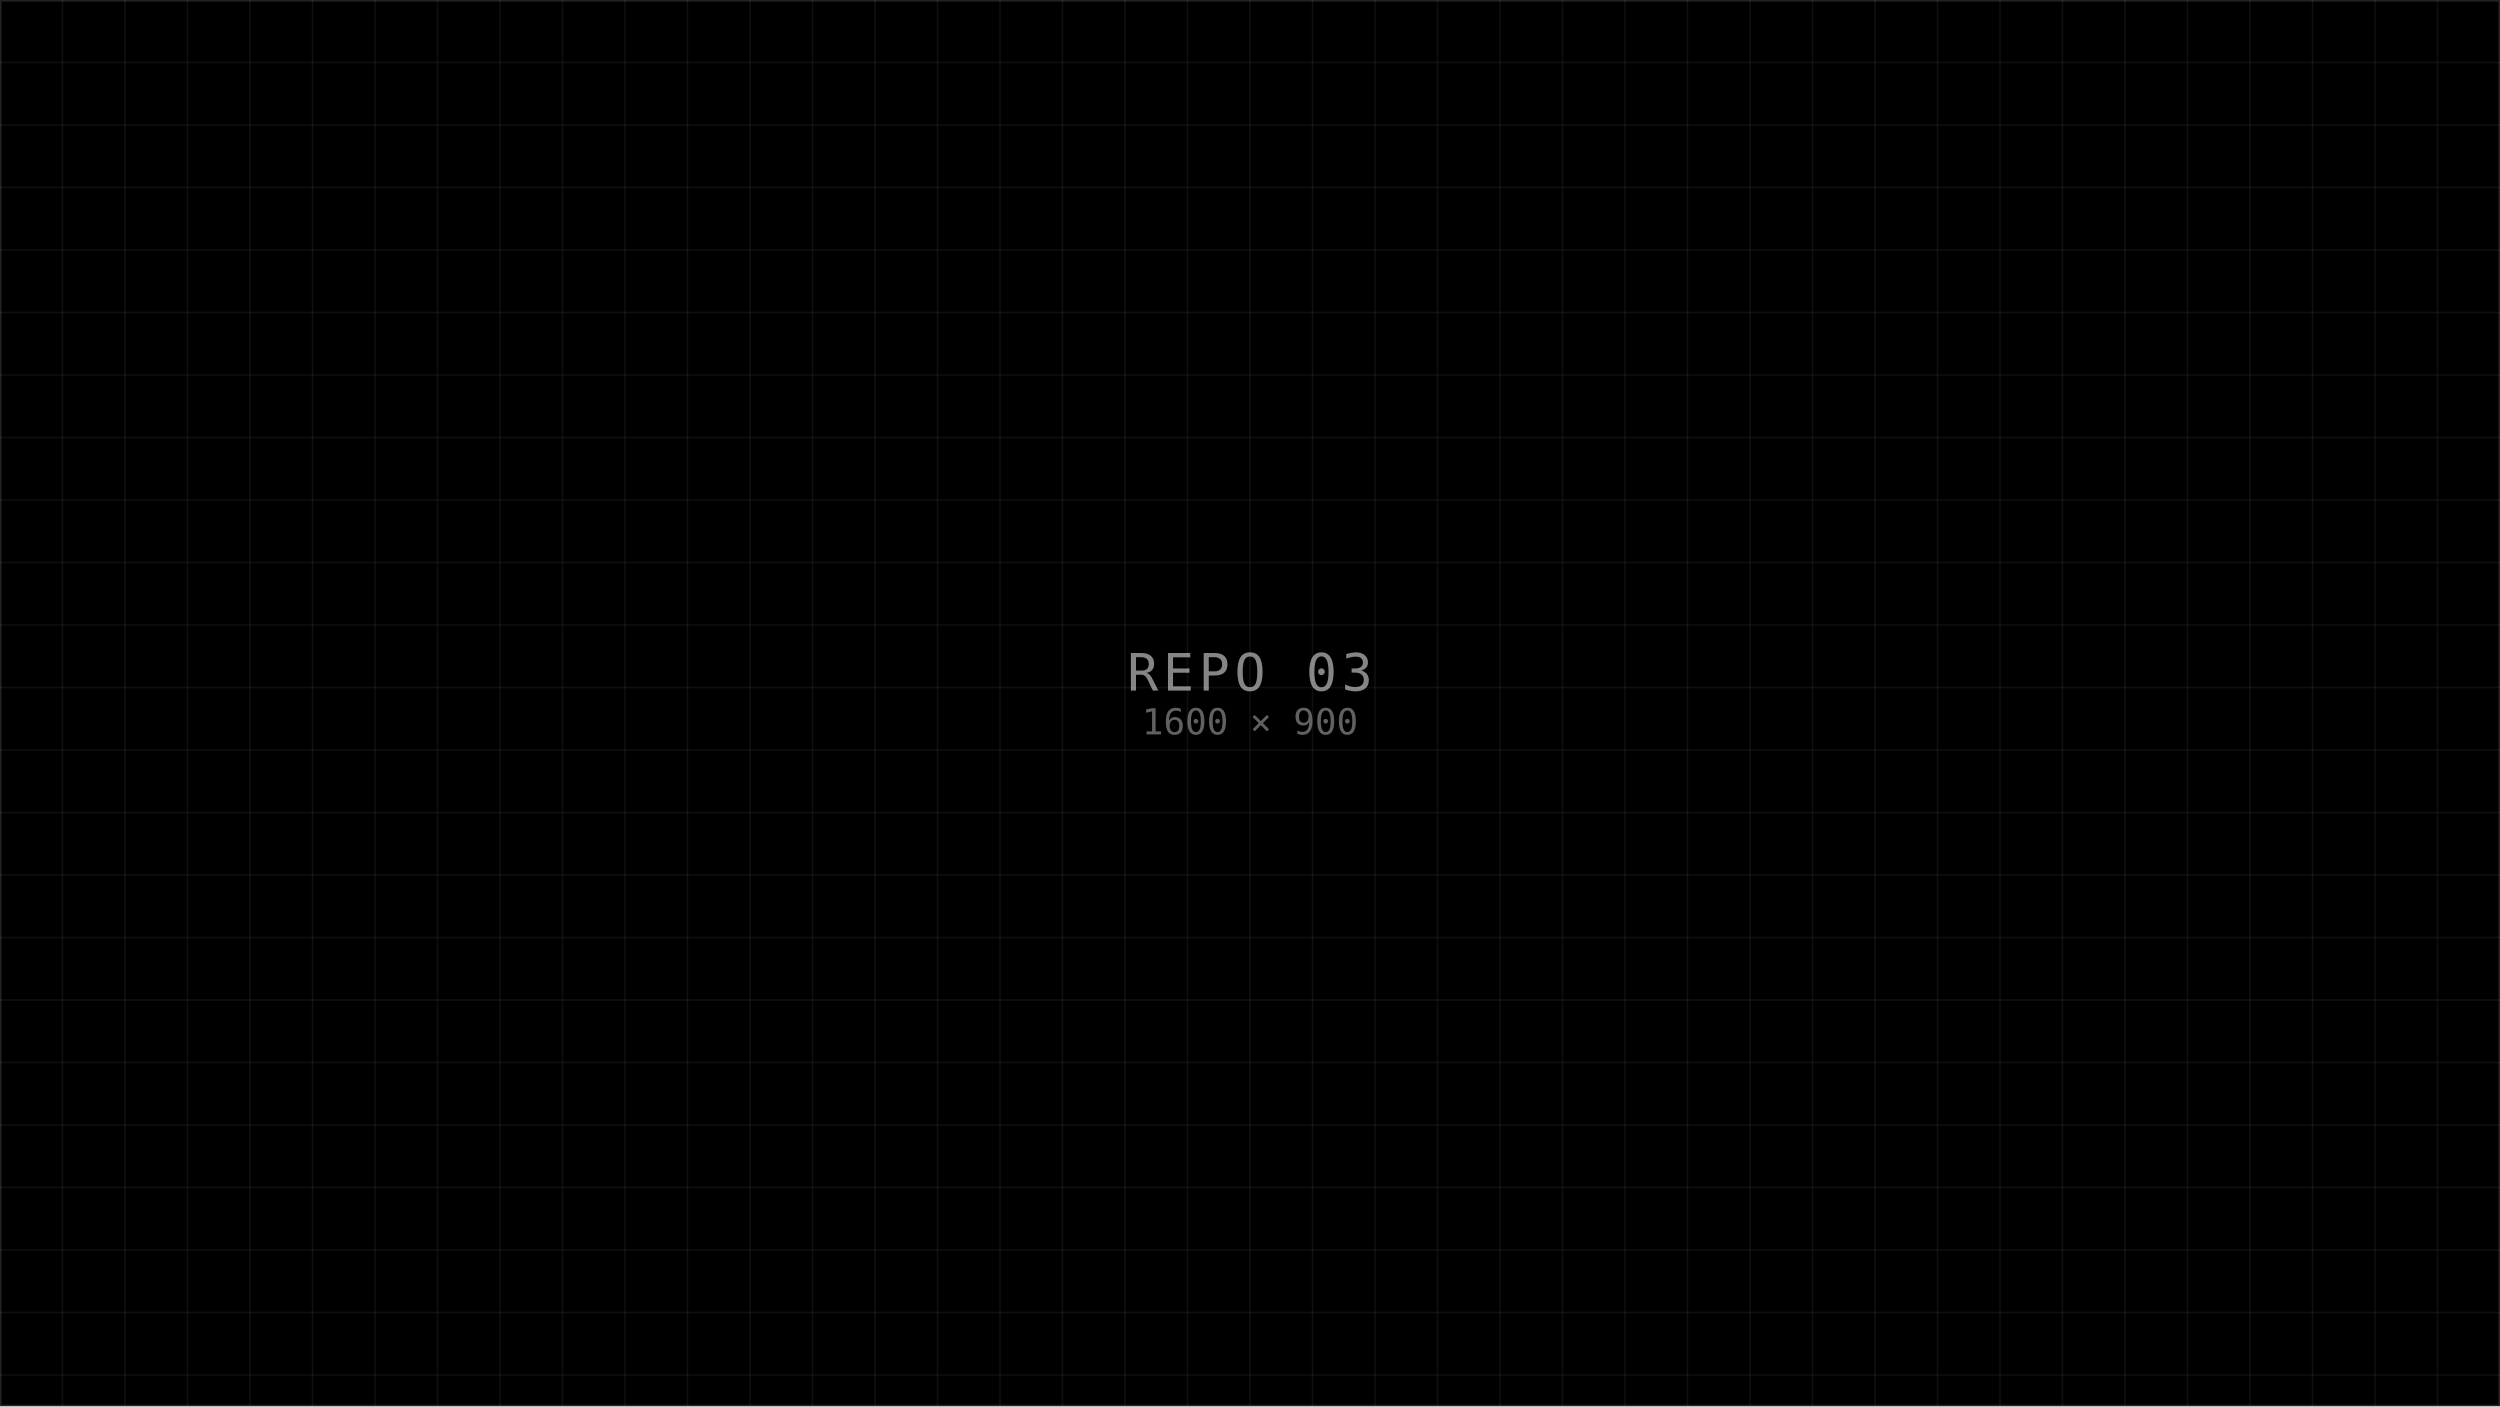
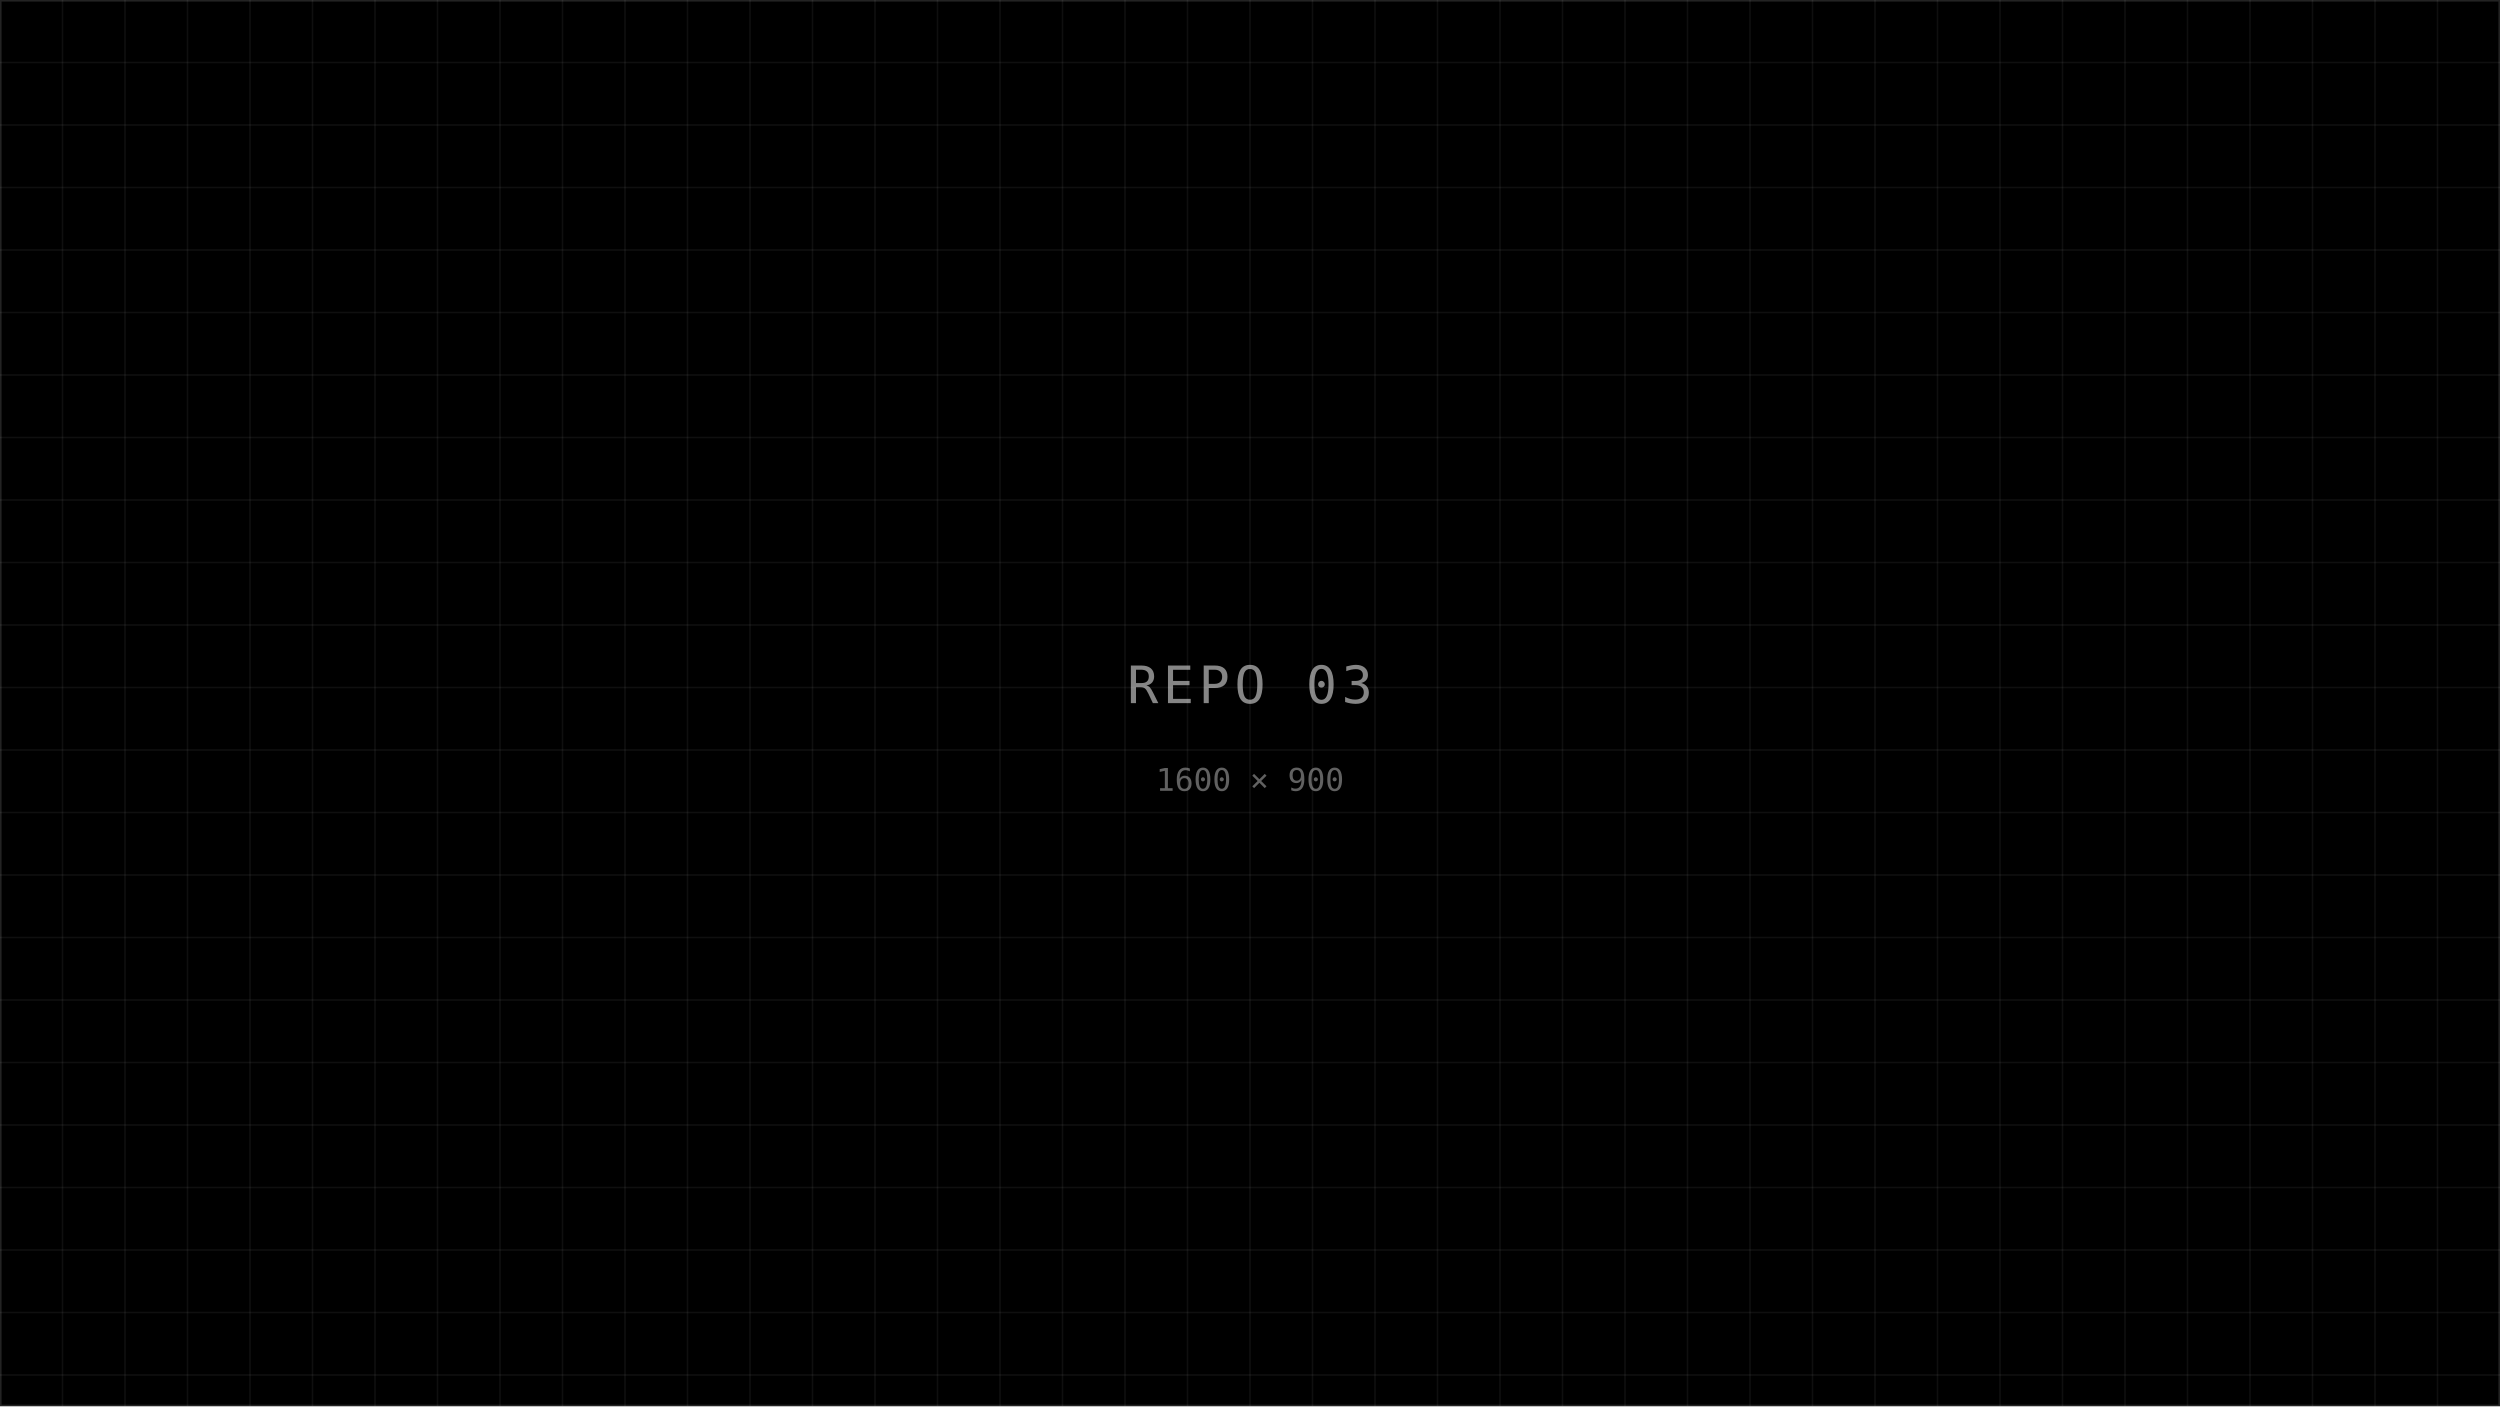
<svg xmlns="http://www.w3.org/2000/svg" width="1600" height="900" viewBox="0 0 1600 900">
  <rect width="1600" height="900" fill="#000" />
  <g stroke="rgba(255,255,255,0.06)" stroke-width="1">
    <line x1="40" y1="0" x2="40" y2="900" />
    <line x1="80" y1="0" x2="80" y2="900" />
    <line x1="120" y1="0" x2="120" y2="900" />
    <line x1="160" y1="0" x2="160" y2="900" />
    <line x1="200" y1="0" x2="200" y2="900" />
    <line x1="240" y1="0" x2="240" y2="900" />
    <line x1="280" y1="0" x2="280" y2="900" />
    <line x1="320" y1="0" x2="320" y2="900" />
    <line x1="360" y1="0" x2="360" y2="900" />
    <line x1="400" y1="0" x2="400" y2="900" />
    <line x1="440" y1="0" x2="440" y2="900" />
    <line x1="480" y1="0" x2="480" y2="900" />
    <line x1="520" y1="0" x2="520" y2="900" />
    <line x1="560" y1="0" x2="560" y2="900" />
    <line x1="600" y1="0" x2="600" y2="900" />
    <line x1="640" y1="0" x2="640" y2="900" />
    <line x1="680" y1="0" x2="680" y2="900" />
    <line x1="720" y1="0" x2="720" y2="900" />
    <line x1="760" y1="0" x2="760" y2="900" />
    <line x1="800" y1="0" x2="800" y2="900" />
    <line x1="840" y1="0" x2="840" y2="900" />
    <line x1="880" y1="0" x2="880" y2="900" />
    <line x1="920" y1="0" x2="920" y2="900" />
    <line x1="960" y1="0" x2="960" y2="900" />
    <line x1="1000" y1="0" x2="1000" y2="900" />
    <line x1="1040" y1="0" x2="1040" y2="900" />
    <line x1="1080" y1="0" x2="1080" y2="900" />
    <line x1="1120" y1="0" x2="1120" y2="900" />
    <line x1="1160" y1="0" x2="1160" y2="900" />
    <line x1="1200" y1="0" x2="1200" y2="900" />
    <line x1="1240" y1="0" x2="1240" y2="900" />
    <line x1="1280" y1="0" x2="1280" y2="900" />
    <line x1="1320" y1="0" x2="1320" y2="900" />
    <line x1="1360" y1="0" x2="1360" y2="900" />
    <line x1="1400" y1="0" x2="1400" y2="900" />
    <line x1="1440" y1="0" x2="1440" y2="900" />
    <line x1="1480" y1="0" x2="1480" y2="900" />
    <line x1="1520" y1="0" x2="1520" y2="900" />
    <line x1="1560" y1="0" x2="1560" y2="900" />
    <line x1="0" y1="40" x2="1600" y2="40" />
    <line x1="0" y1="80" x2="1600" y2="80" />
    <line x1="0" y1="120" x2="1600" y2="120" />
    <line x1="0" y1="160" x2="1600" y2="160" />
    <line x1="0" y1="200" x2="1600" y2="200" />
    <line x1="0" y1="240" x2="1600" y2="240" />
    <line x1="0" y1="280" x2="1600" y2="280" />
    <line x1="0" y1="320" x2="1600" y2="320" />
    <line x1="0" y1="360" x2="1600" y2="360" />
    <line x1="0" y1="400" x2="1600" y2="400" />
    <line x1="0" y1="440" x2="1600" y2="440" />
    <line x1="0" y1="480" x2="1600" y2="480" />
    <line x1="0" y1="520" x2="1600" y2="520" />
    <line x1="0" y1="560" x2="1600" y2="560" />
    <line x1="0" y1="600" x2="1600" y2="600" />
    <line x1="0" y1="640" x2="1600" y2="640" />
    <line x1="0" y1="680" x2="1600" y2="680" />
    <line x1="0" y1="720" x2="1600" y2="720" />
    <line x1="0" y1="760" x2="1600" y2="760" />
    <line x1="0" y1="800" x2="1600" y2="800" />
    <line x1="0" y1="840" x2="1600" y2="840" />
    <line x1="0" y1="880" x2="1600" y2="880" />
  </g>
  <rect x="0.5" y="0.5" width="1599" height="899" fill="none" stroke="rgba(255,255,255,0.14)" />
-   <text x="800.0" y="442.0" fill="rgba(255,255,255,0.52)" font-family="monospace" font-size="33" letter-spacing="3" text-anchor="middle">REPO 03</text>
-   <text x="800.0" y="470.0" fill="rgba(255,255,255,0.38)" font-family="monospace" font-size="23" text-anchor="middle">1600 × 900</text>
+   <text x="800.0" y="450.0" fill="rgba(255,255,255,0.52)" font-family="monospace" font-size="33" letter-spacing="3" text-anchor="middle">REPO 03</text>
+   <text x="800.0" y="506.1" fill="rgba(255,255,255,0.38)" font-family="monospace" font-size="20" text-anchor="middle">1600 × 900</text>
</svg>
